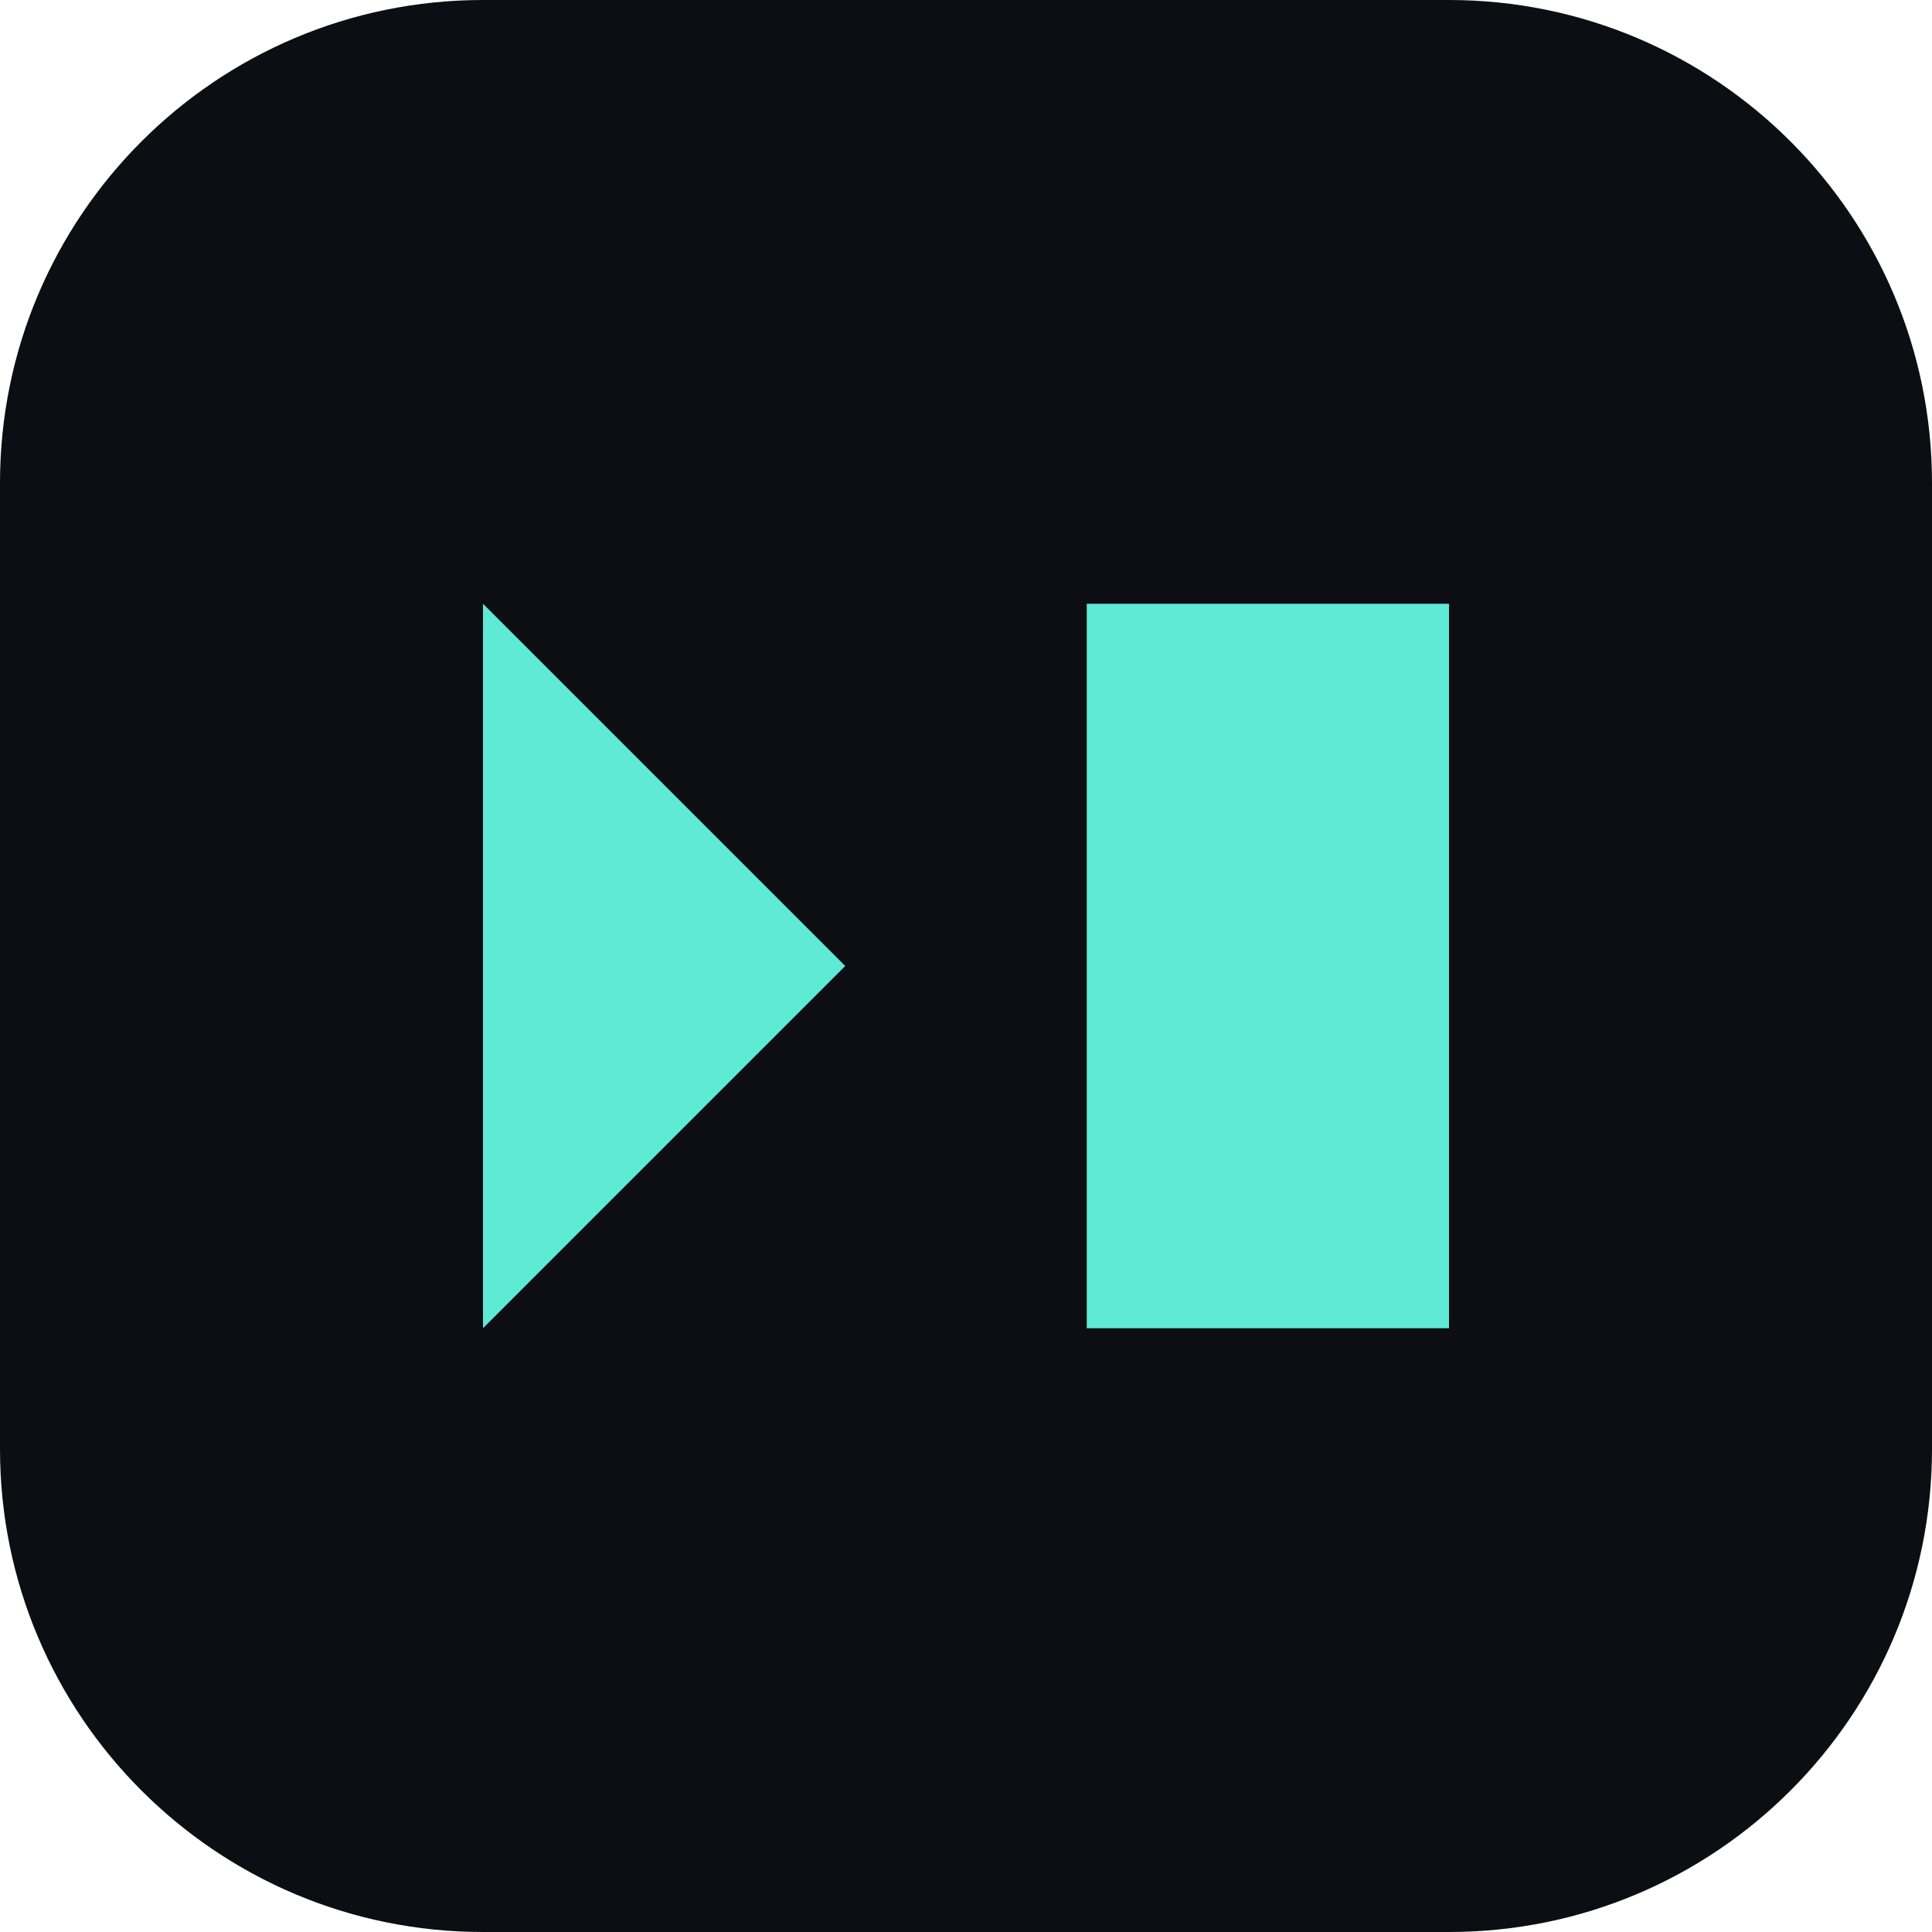
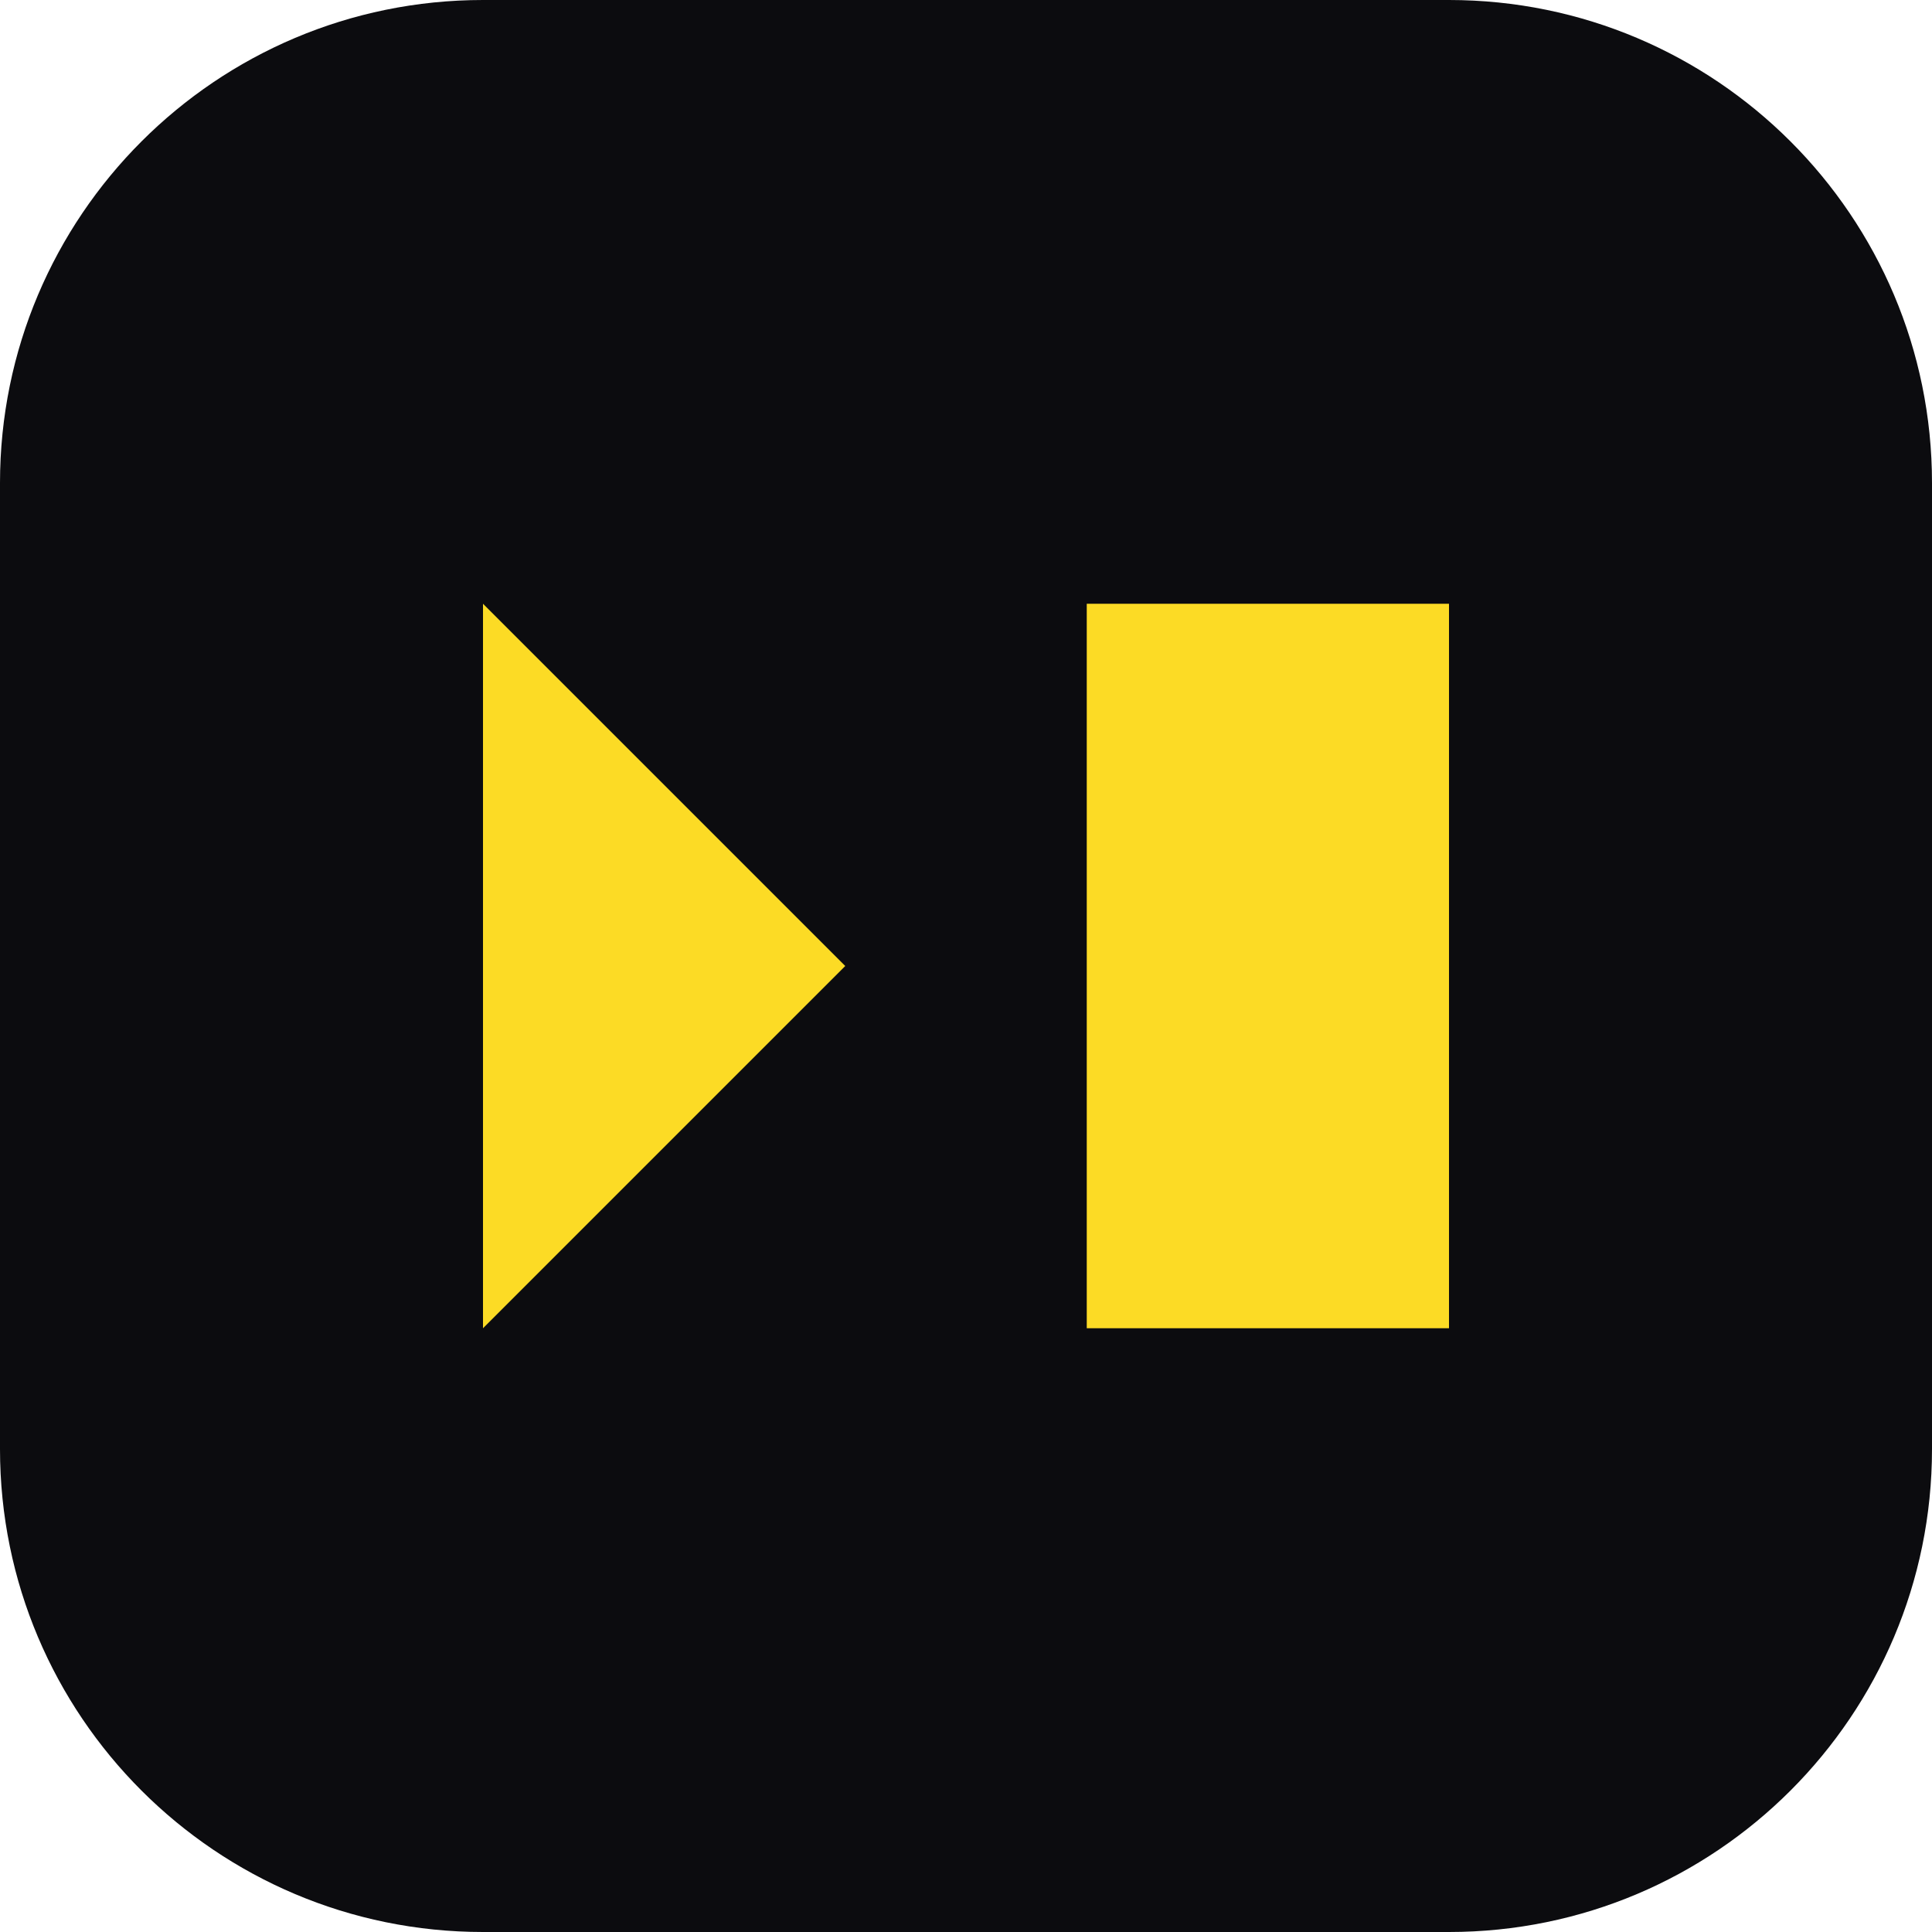
<svg xmlns="http://www.w3.org/2000/svg" viewBox="0 0 32 32" fill="none">
-   <rect width="32" height="32" rx="8" fill="#0c0e14" />
-   <path d="M8 22V10l6 6-6 6zm10-12h6v12h-6V10z" fill="#5eead4" />
+   <rect width="32" height="32" rx="8" fill="#0c0c0f" />
+   <path d="M8 22V10l6 6-6 6zm10-12h6v12h-6V10z" fill="#fcdb25" />
</svg>
